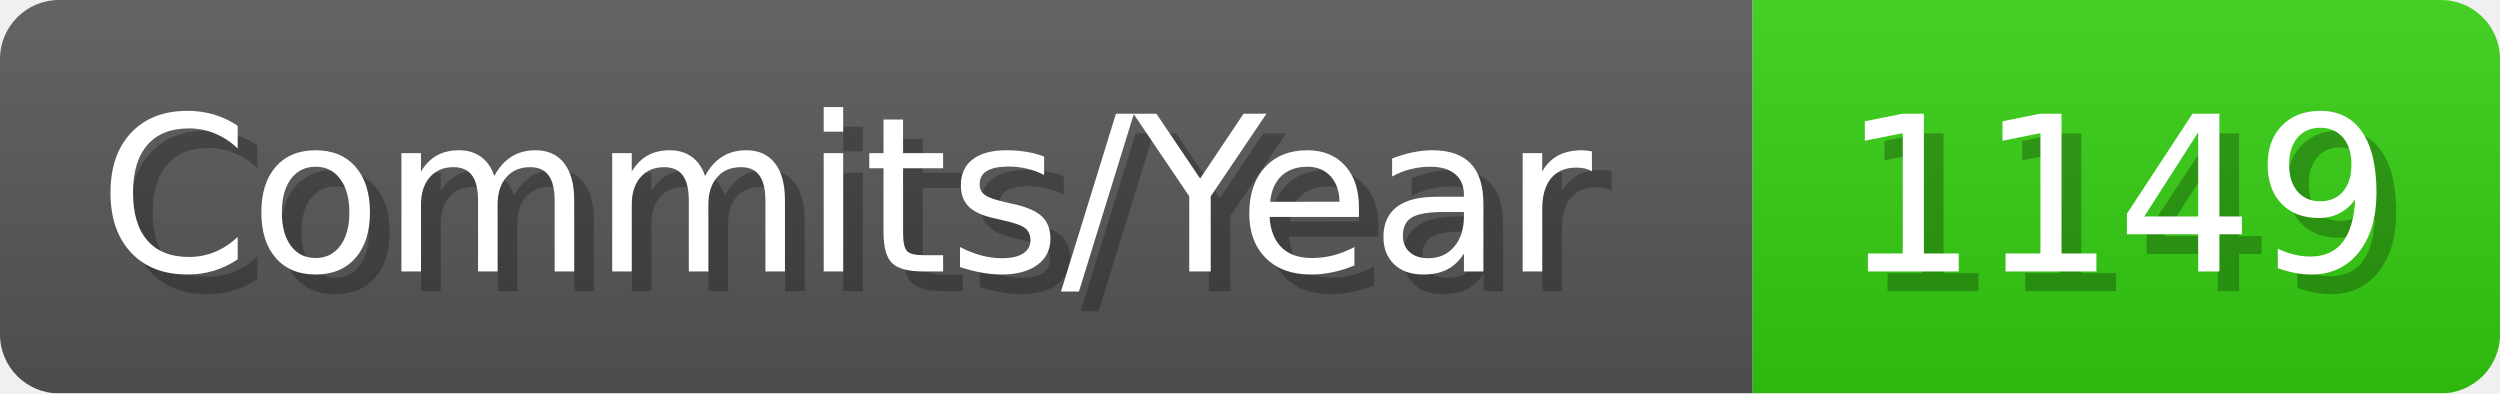
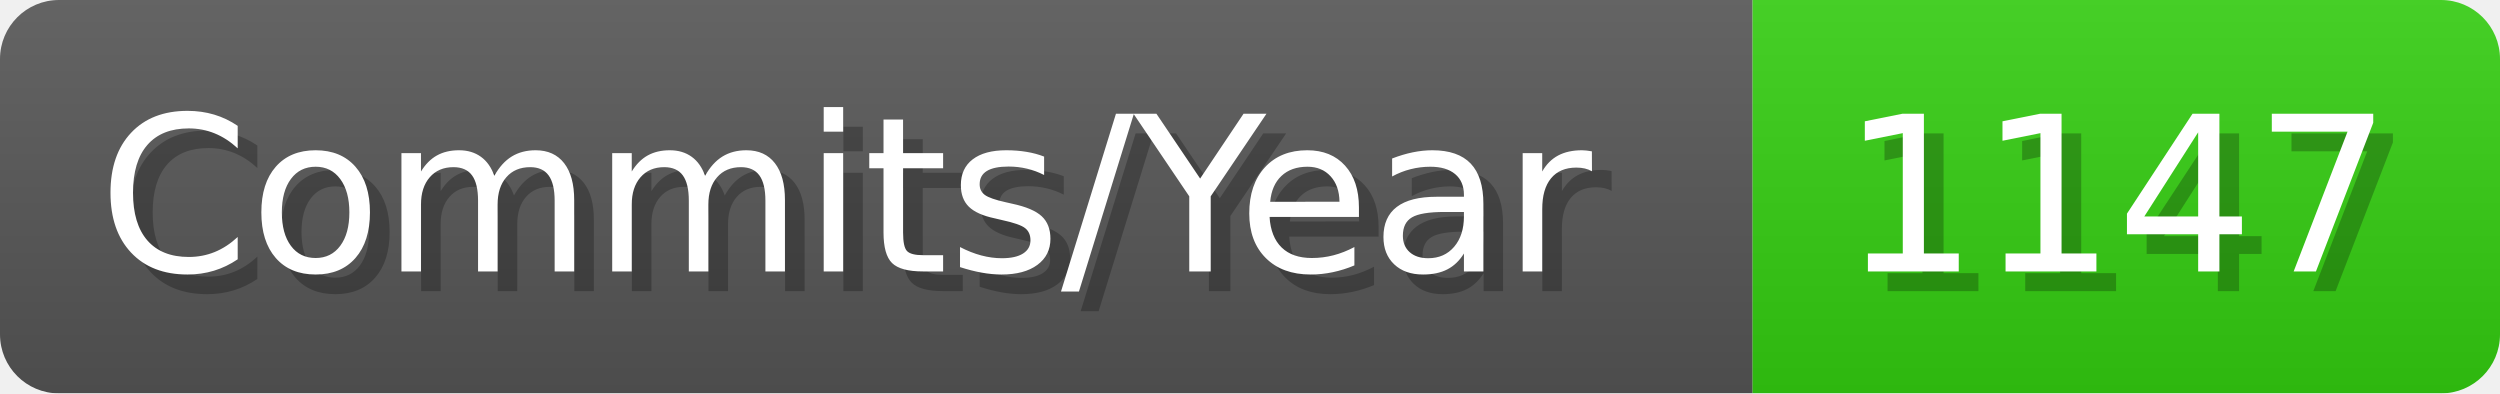
- <svg xmlns="http://www.w3.org/2000/svg" width="127.1" height="20" viewBox="0 0 1271 200" role="img" aria-label="Commits/Year: 1149">
+ <svg xmlns="http://www.w3.org/2000/svg" width="127.1" height="20" viewBox="0 0 1271 200" role="img" aria-label="Commits/Year: 1147">
  <linearGradient id="aUPdi" x2="0" y2="100%">
    <stop offset="0" stop-opacity=".1" stop-color="#EEE" />
    <stop offset="1" stop-opacity=".1" />
  </linearGradient>
  <mask id="WfAiQ">
    <rect width="1271" height="200" rx="30" fill="#FFF" />
  </mask>
  <g mask="url(#WfAiQ)">
    <rect width="891" height="200" fill="#555" />
    <rect width="380" height="200" fill="#3C1" x="891" />
    <rect width="1271" height="200" fill="url(#aUPdi)" />
  </g>
  <g aria-hidden="true" fill="#fff" text-anchor="start" font-family="Verdana,DejaVu Sans,sans-serif" font-size="110">
    <text x="60" y="148" textLength="791" fill="#000" opacity="0.25">Commits/Year</text>
    <text x="50" y="138" textLength="791">Commits/Year</text>
-     <text x="946" y="148" textLength="280" fill="#000" opacity="0.25">1149</text>
-     <text x="936" y="138" textLength="280">1149</text>
+     <text x="946" y="148" textLength="280" fill="#000" opacity="0.25">1147</text>
+     <text x="936" y="138" textLength="280">1147</text>
  </g>
</svg>
